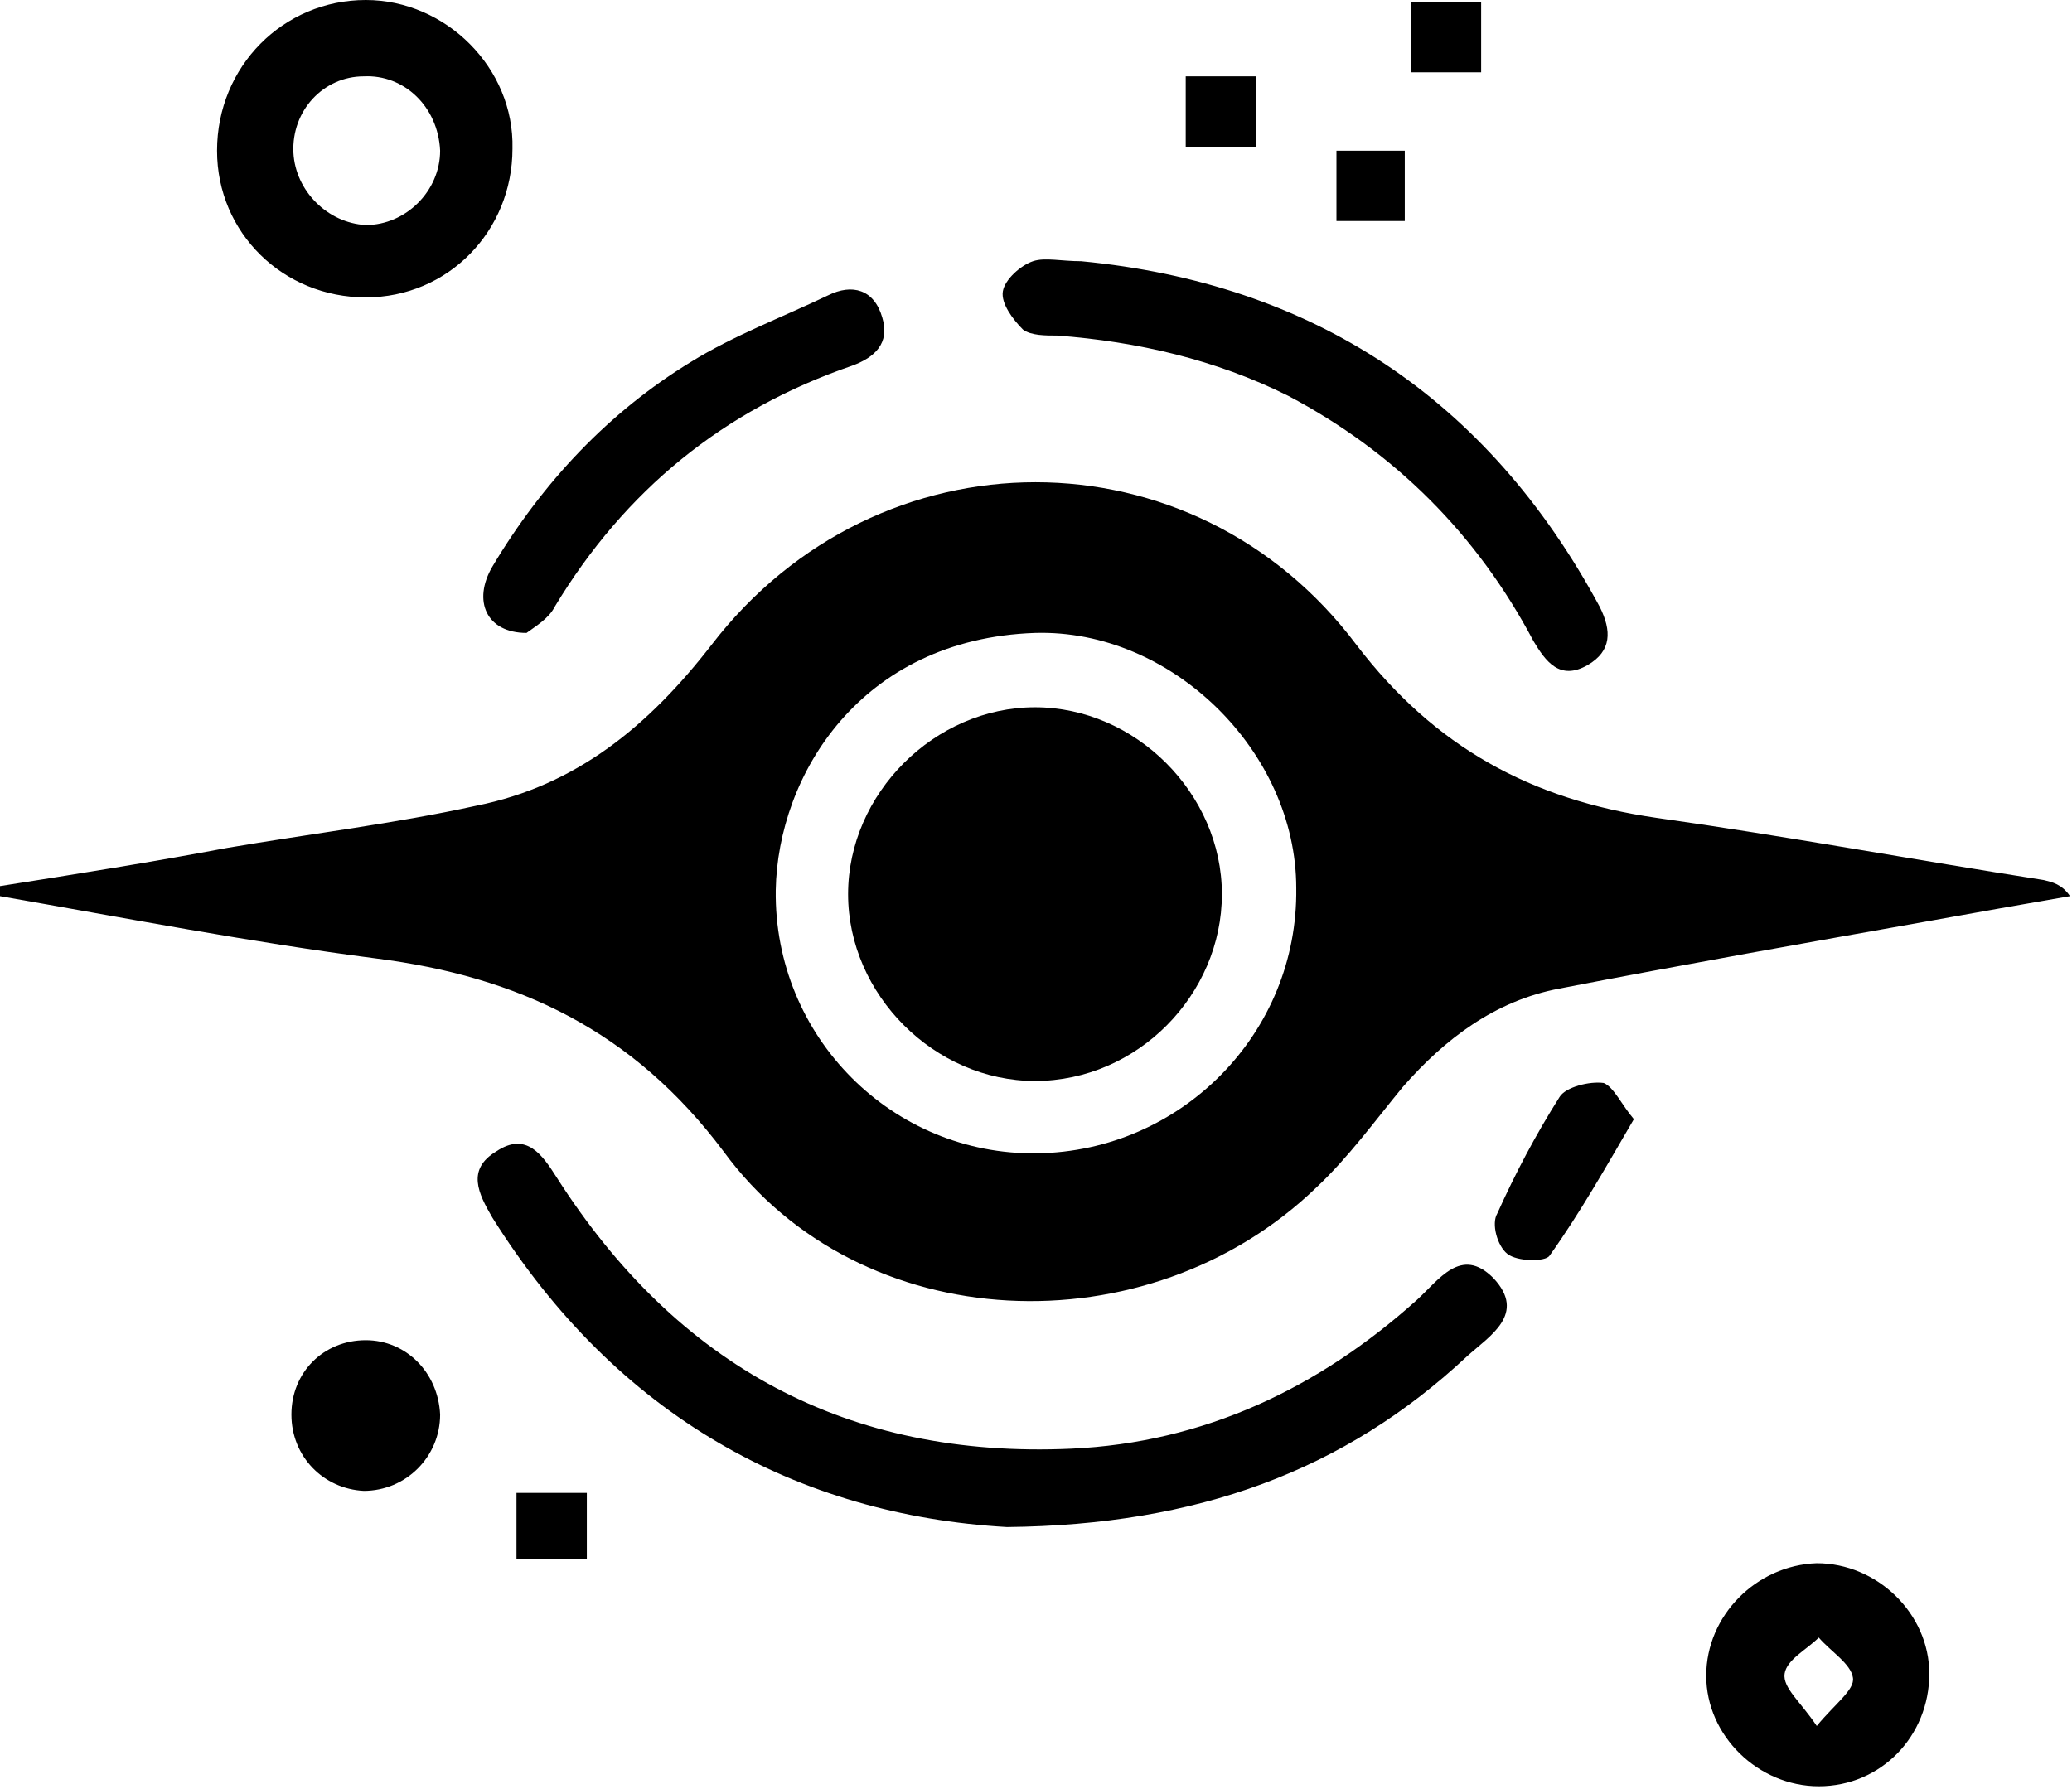
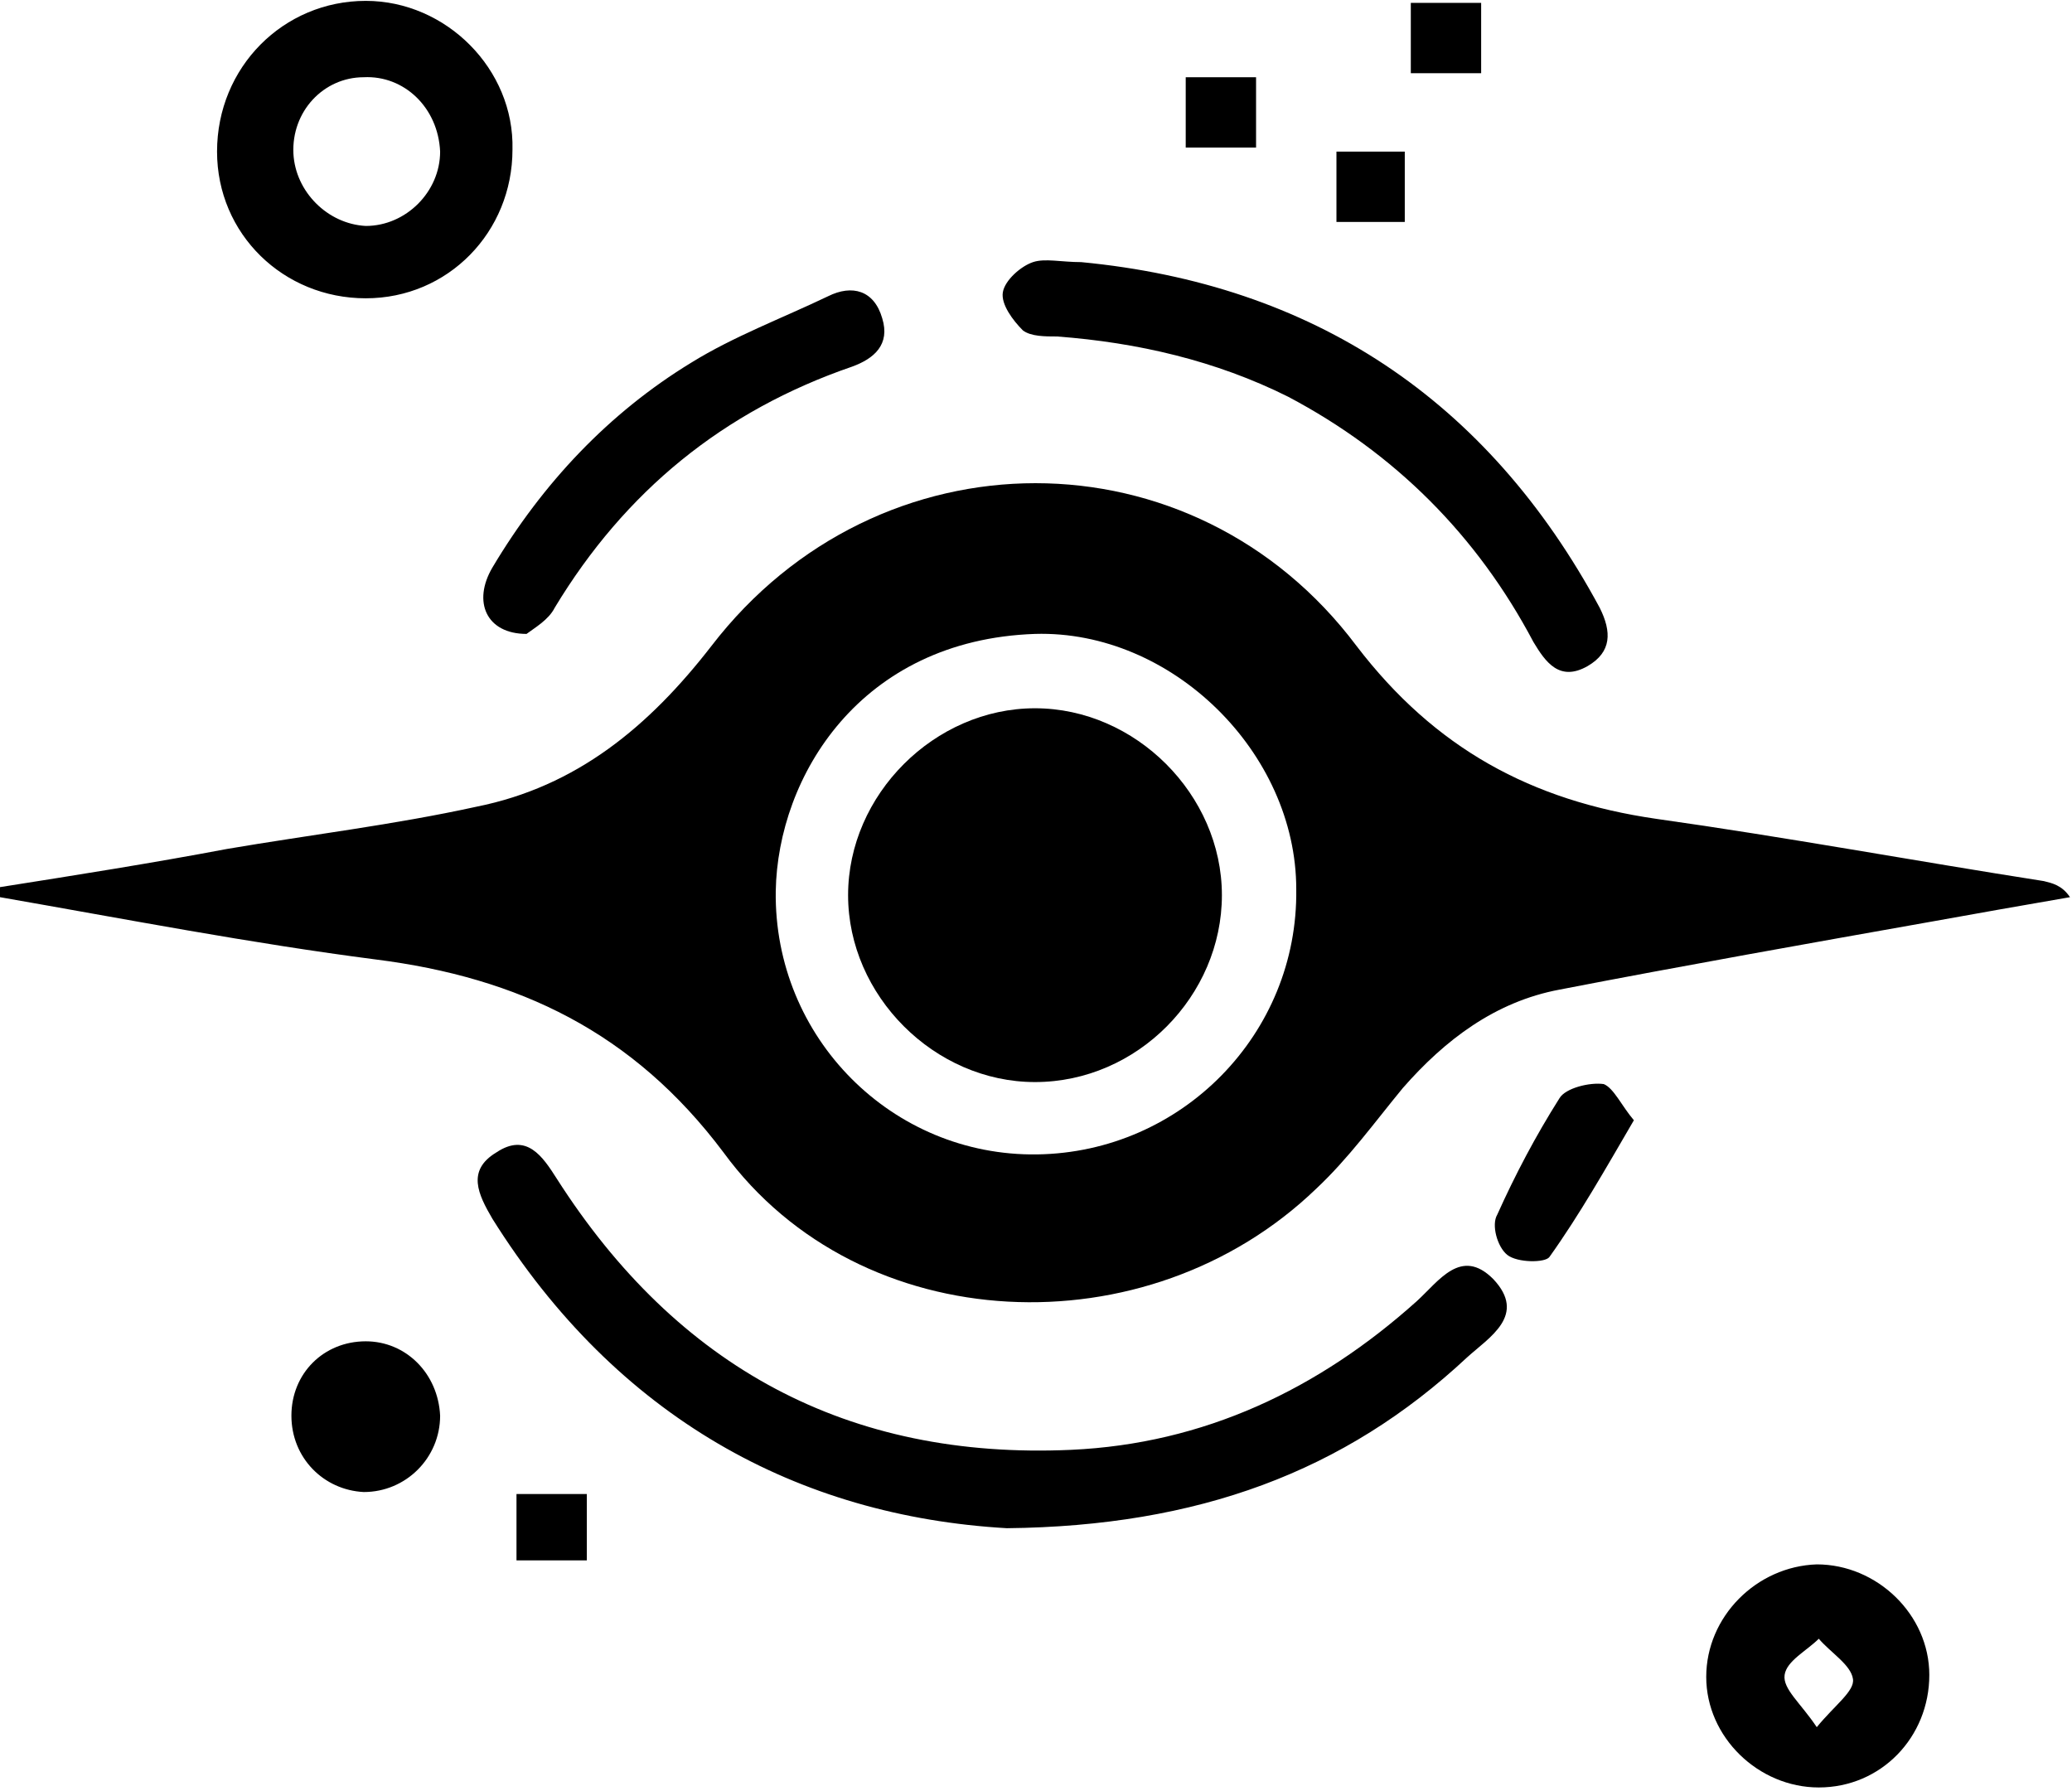
- <svg xmlns="http://www.w3.org/2000/svg" style="overflow:visible;enable-background:new 0 0 103.1 89" viewBox="0 0 103.1 89">
+ <svg xmlns="http://www.w3.org/2000/svg" width="103" height="89" style="overflow:visible;enable-background:new 0 0 103.1 89" viewBox="0 0 103.1 89">
  <path d="M0 44.1c3.8-.6 7.6-1.2 11.3-1.9 4.1-.7 8.3-1.2 12.4-2.1 5-1 8.6-4 11.7-8 8.3-10.8 24-10.8 32.1 0 3.9 5.1 8.7 7.7 14.9 8.6 6.4.9 12.9 2.1 19.3 3.1.4.1.9.2 1.3.8-2.3.4-4.6.8-6.8 1.2-6.2 1.1-12.4 2.2-18.6 3.4-3.2.6-5.7 2.5-7.8 4.9-1.4 1.7-2.7 3.5-4.3 5-8.4 8.1-22.7 7.5-29.5-1.8-4.5-6-10.2-8.7-17.3-9.6-6.2-.8-12.4-2-18.7-3.1v-.5zm51.6 13.3c7.2-.1 13-6 12.9-13.2 0-6.8-6.2-12.9-13-12.7-8.7.3-12.8 7.1-12.9 12.8-.1 7.3 5.8 13.2 13 13.1z" />
  <path d="M50.1 76c-10.4-.6-19.4-5.5-25.6-15.4-.7-1.2-1.3-2.4.2-3.3 1.5-1 2.3.2 3 1.3 6 9.4 14.5 14 25.6 13.5 6.6-.3 12.3-3 17.2-7.4 1.1-1 2.2-2.7 3.8-1.1 1.7 1.8-.2 2.9-1.3 3.9-6.1 5.7-13.4 8.4-22.9 8.5zM53.8 13c11.5 1.1 20.2 6.8 25.8 17.2.6 1.2.6 2.2-.6 2.9-1.4.8-2.1-.2-2.7-1.2-2.8-5.3-6.9-9.4-12.2-12.2-3.6-1.8-7.5-2.7-11.5-3-.6 0-1.3 0-1.7-.3-.5-.5-1.1-1.3-1-1.9.1-.6.9-1.3 1.5-1.5.6-.2 1.4 0 2.4 0zM18.2 14.8c-4.1 0-7.4-3.2-7.4-7.3 0-4.2 3.3-7.5 7.4-7.5 4 0 7.4 3.4 7.3 7.4 0 4.1-3.2 7.4-7.3 7.4zm-.1-11c-2 0-3.6 1.7-3.5 3.8.1 1.9 1.7 3.5 3.6 3.6 2 0 3.7-1.7 3.7-3.7-.1-2.2-1.8-3.8-3.8-3.7zM26.2 31.5c-2 0-2.7-1.6-1.7-3.3C27 24 30.3 20.5 34.4 18c2.1-1.3 4.5-2.2 6.8-3.3 1.2-.6 2.3-.3 2.7 1.1.4 1.3-.4 2-1.5 2.4-6.4 2.2-11.3 6.2-14.8 12-.3.6-1 1-1.4 1.3zM90.4 77.8c3 0 5.6 2.5 5.6 5.5 0 3.1-2.4 5.6-5.5 5.6-3 0-5.6-2.5-5.6-5.5s2.5-5.5 5.5-5.6zm0 8.1c.9-1.1 1.9-1.8 1.8-2.4-.1-.7-1.1-1.3-1.7-2-.6.6-1.6 1.1-1.7 1.8-.1.7.8 1.4 1.6 2.6zM18.2 66.7c2 0 3.6 1.6 3.7 3.7 0 2.1-1.7 3.8-3.8 3.8-2-.1-3.6-1.7-3.6-3.8 0-2.1 1.6-3.7 3.7-3.7zM81.3 55.7c-1.4 2.4-2.7 4.7-4.2 6.8-.2.3-1.6.3-2.1-.1s-.8-1.5-.5-2c.9-2 1.9-3.9 3.1-5.8.3-.5 1.5-.8 2.2-.7.5.2.9 1.1 1.5 1.8zM59 7.3V3.8h3.5v3.5H59zM73.7.1v3.5h-3.5V.1h3.5zM66.5 7.5h3.4V11h-3.4V7.5zM29.2 74.3v3.3h-3.5v-3.3h3.5zM51.5 53.8c-5 0-9.3-4.3-9.3-9.3 0-5 4.3-9.3 9.3-9.3 5 0 9.3 4.3 9.3 9.3 0 5-4.2 9.3-9.3 9.3z" />
</svg>
